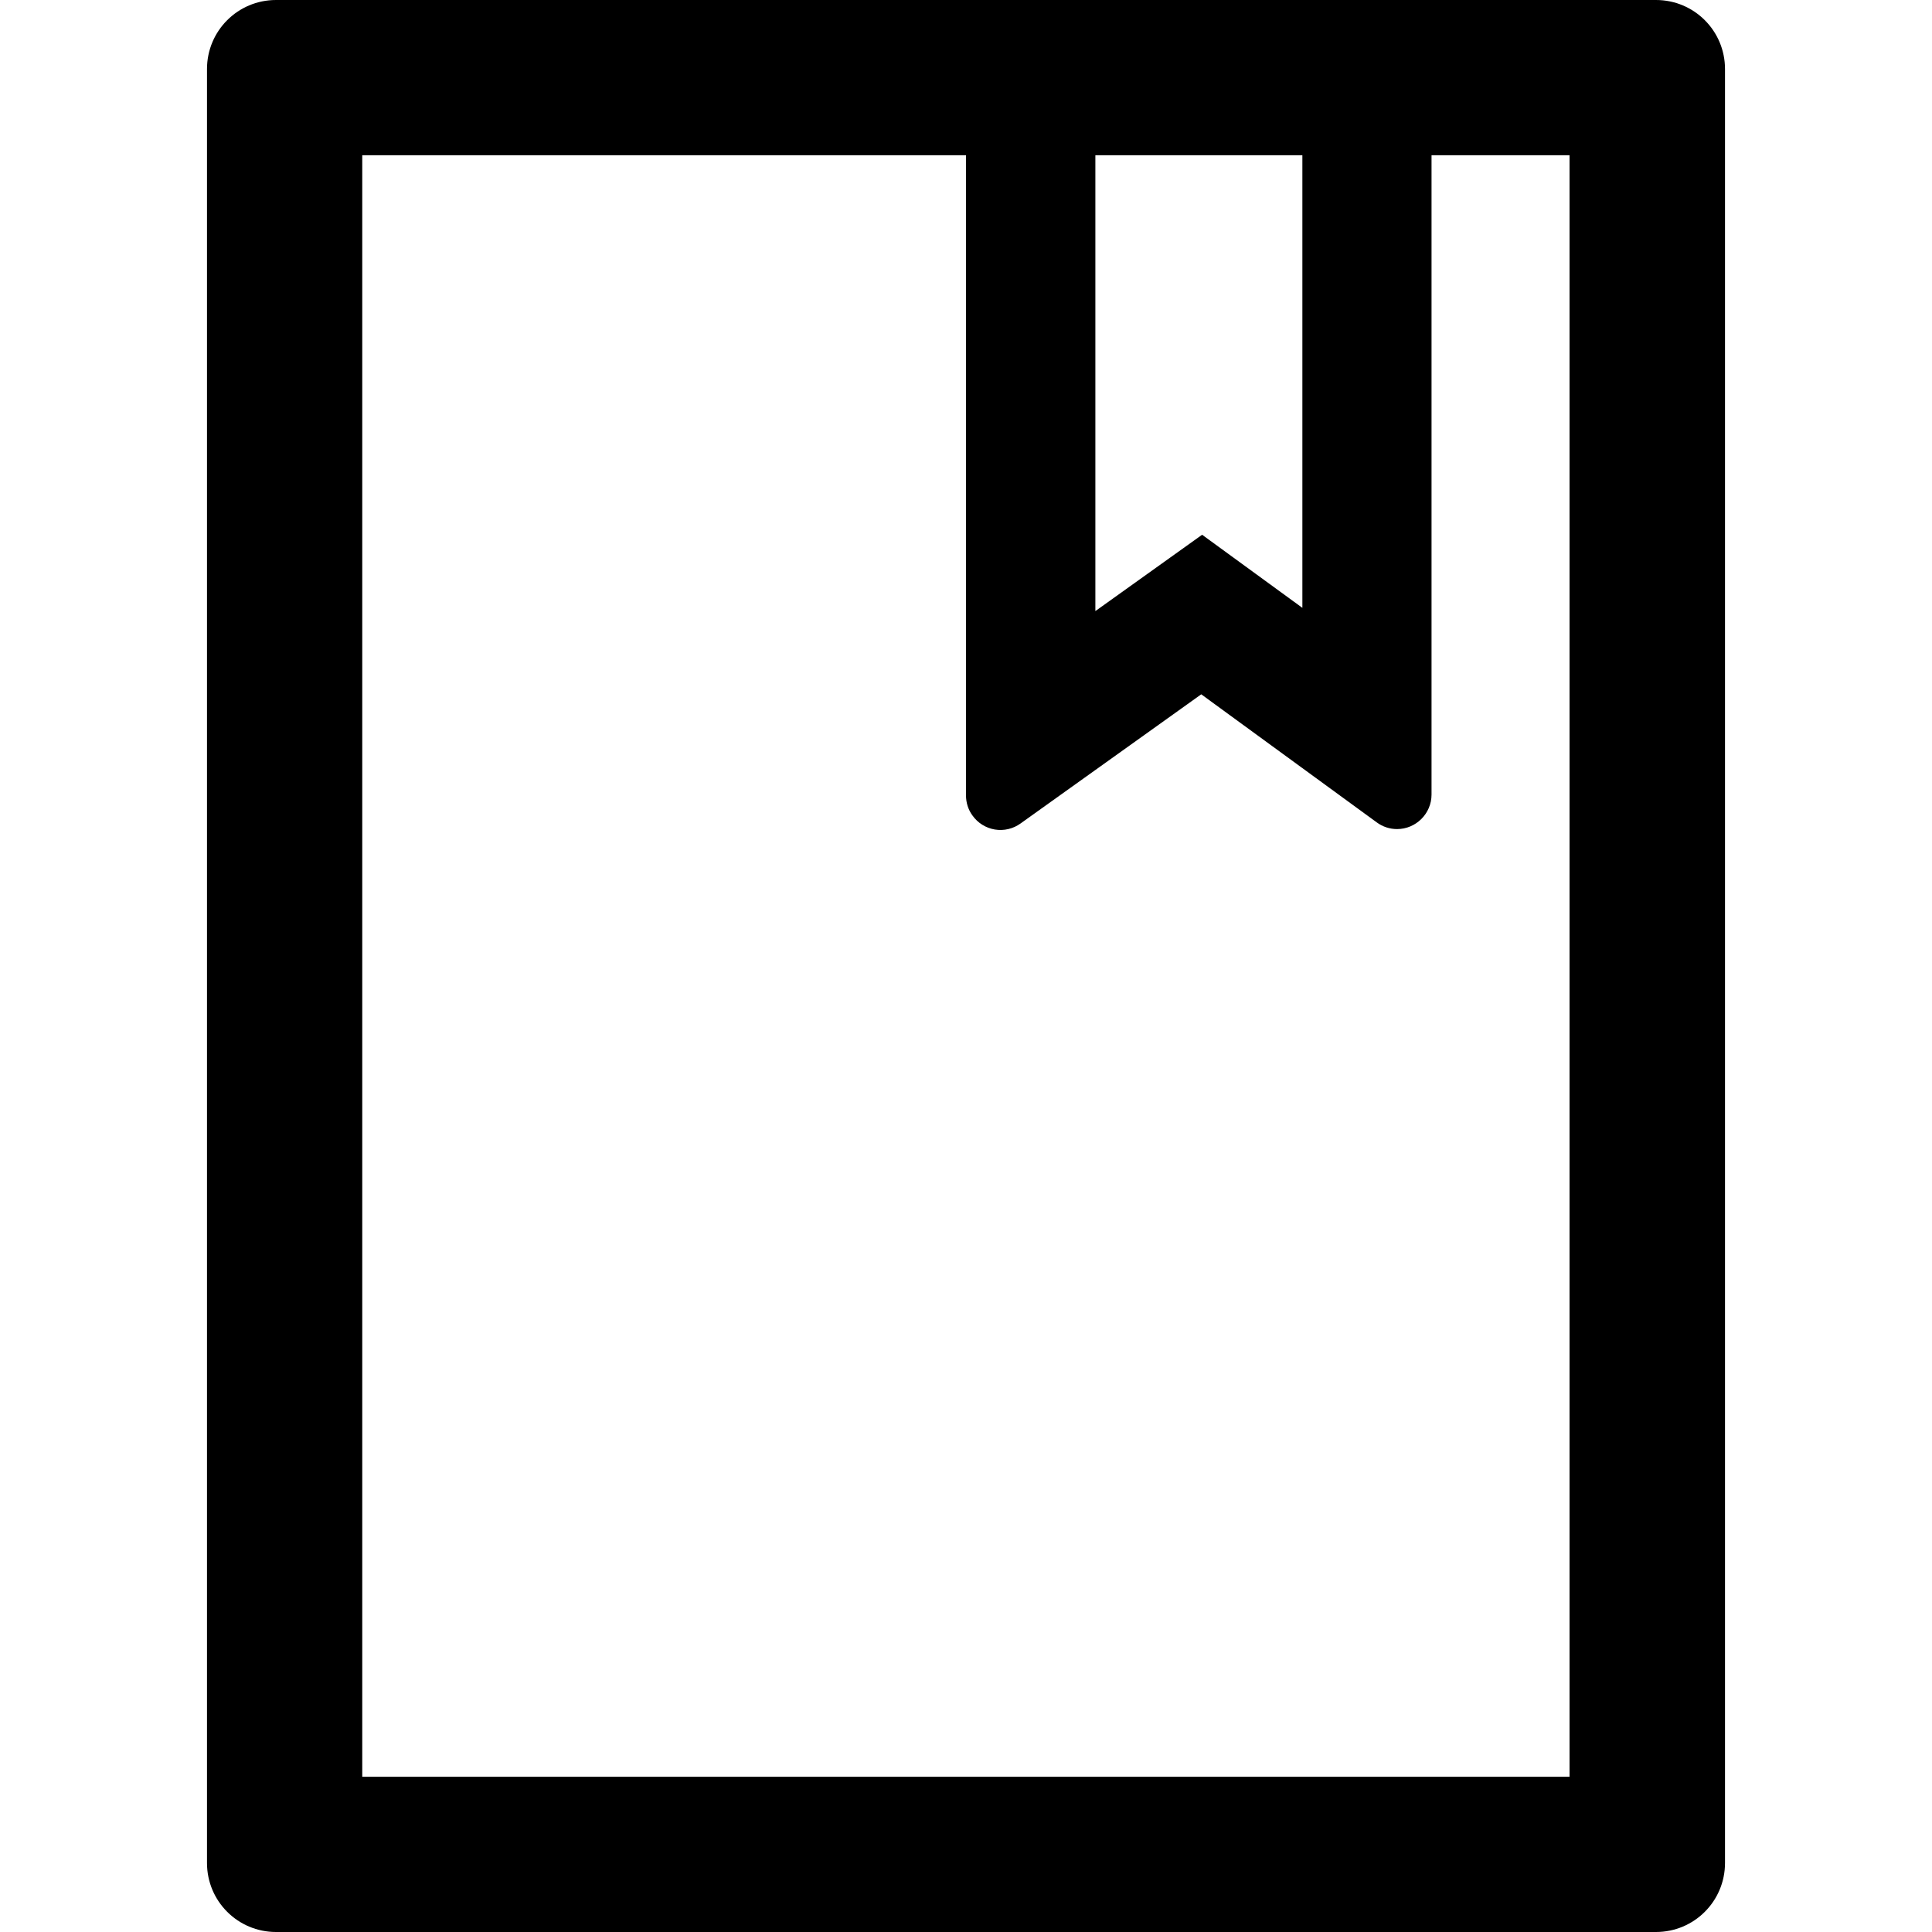
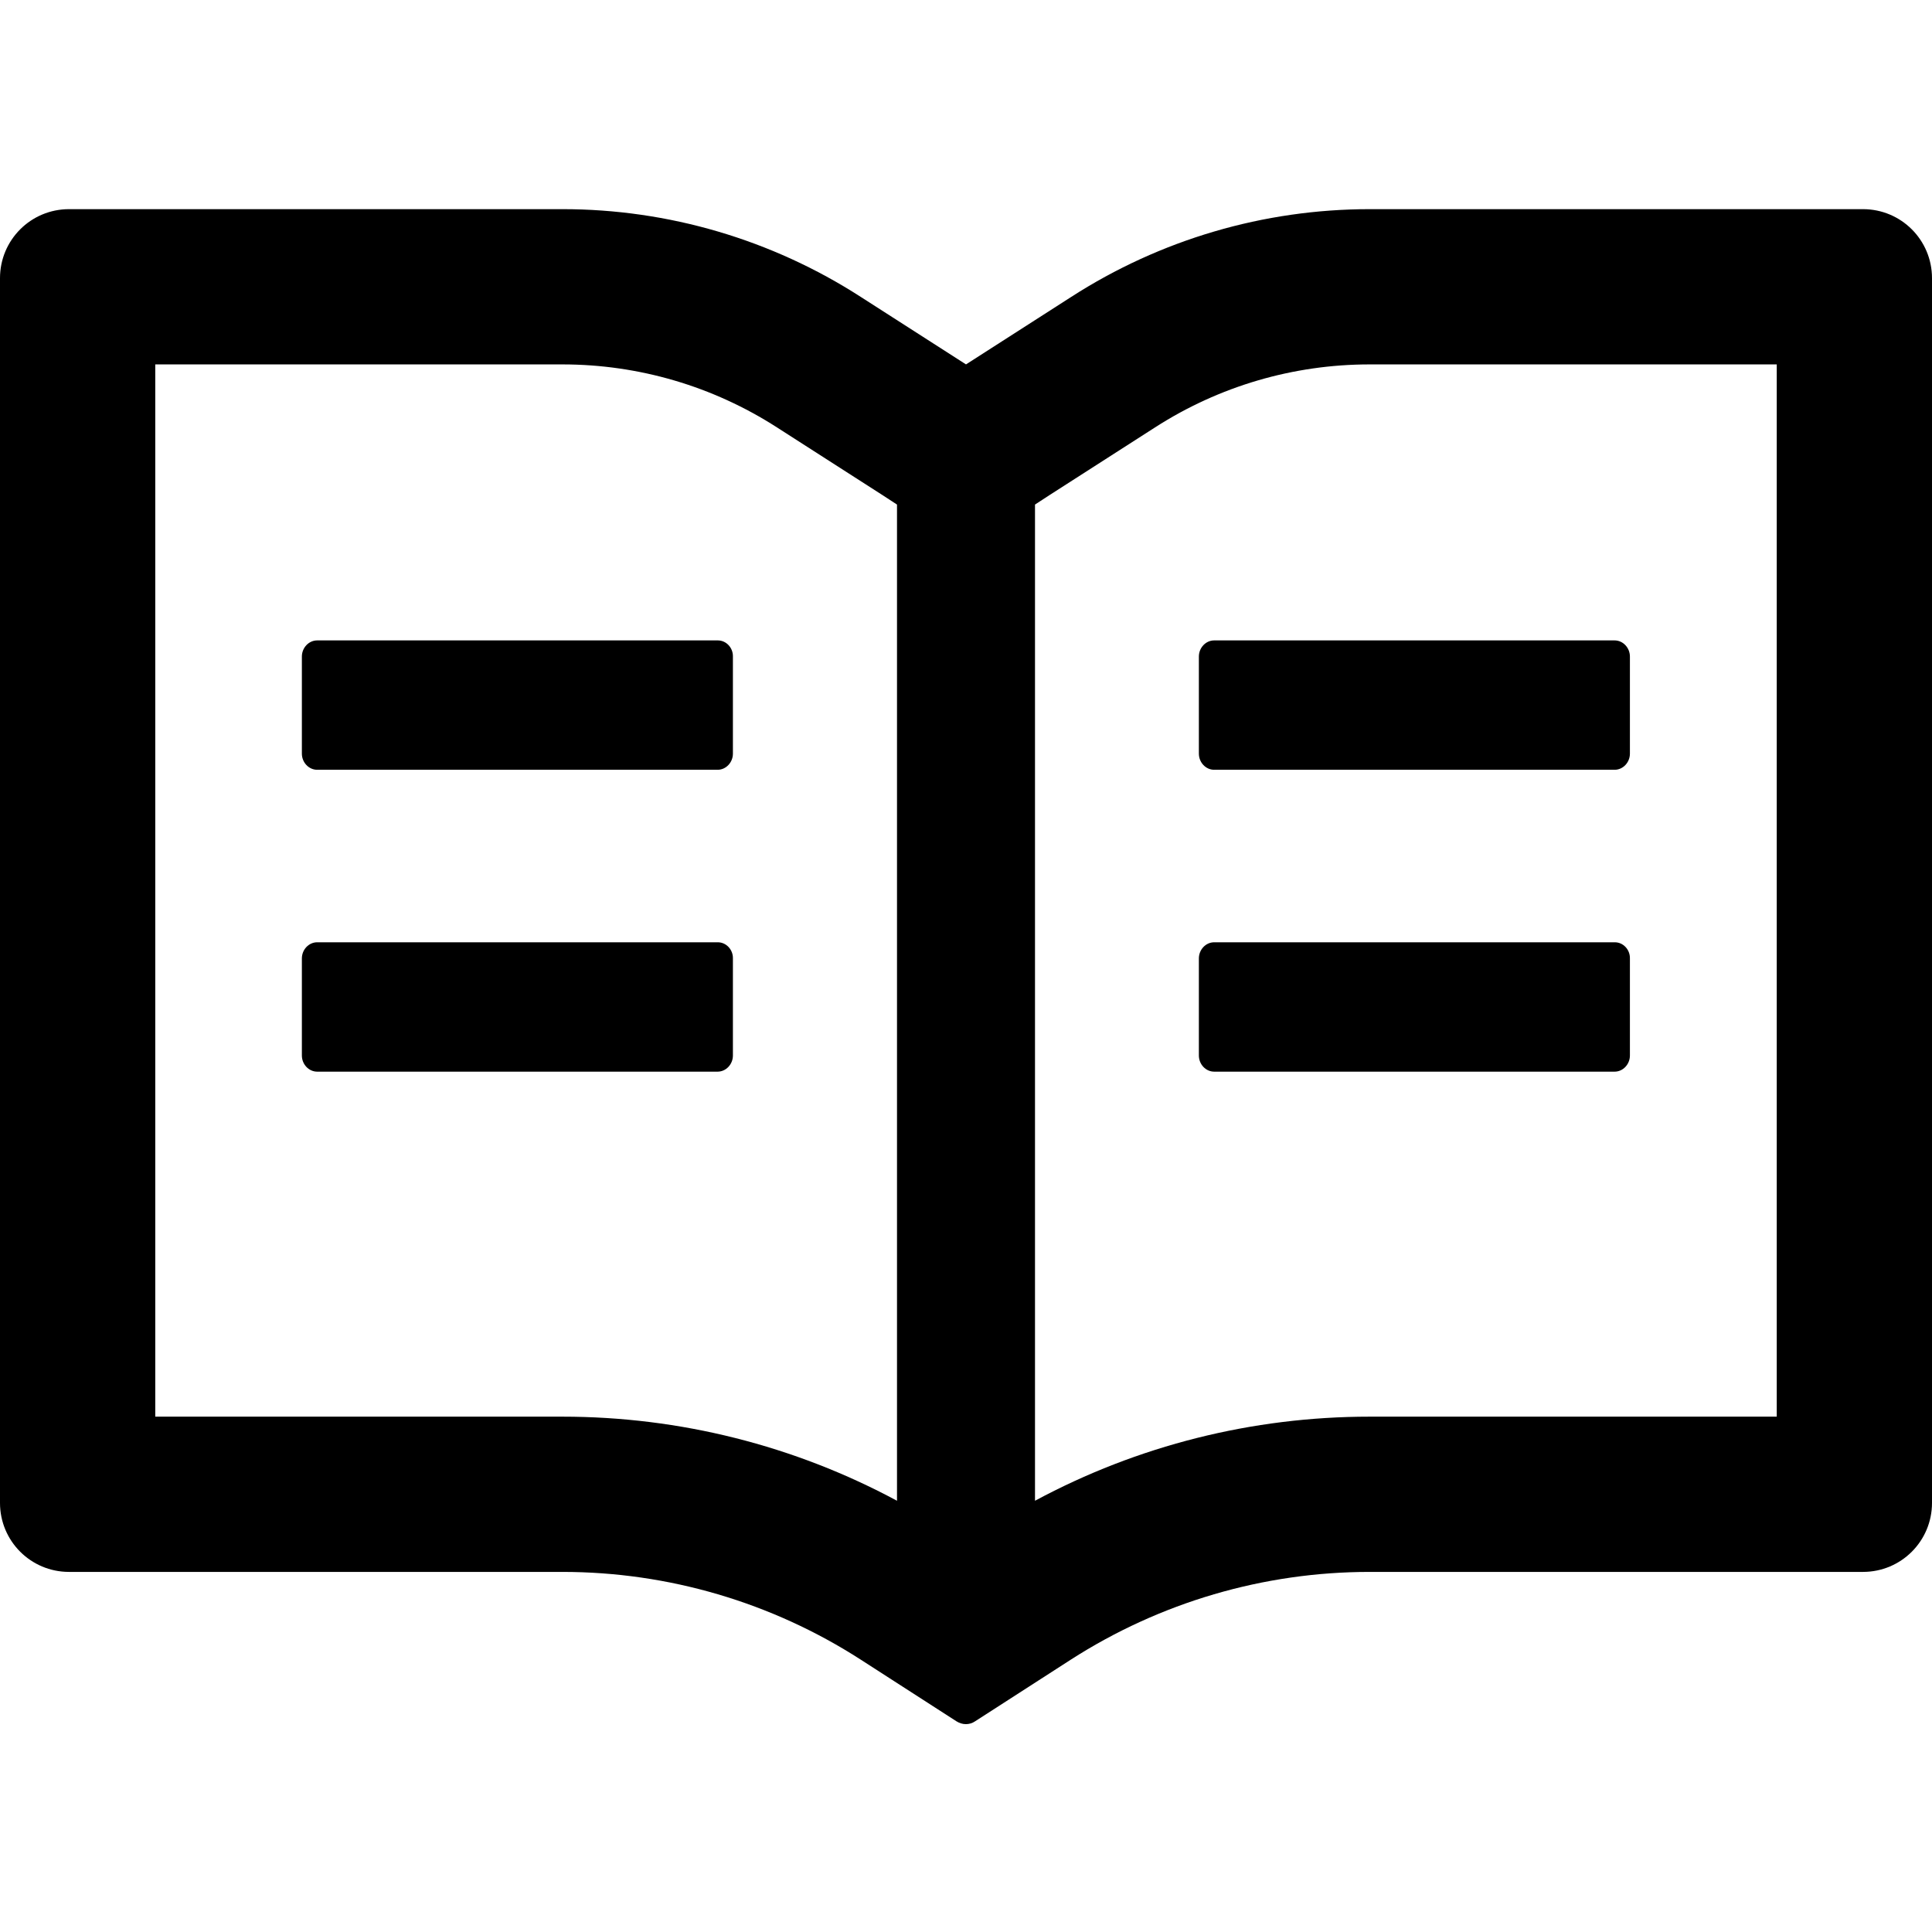
<svg viewBox="64 64 896 896" focusable="false">
-   <path d="M832 64H192c-17.7 0-32 14.3-32 32v832c0 17.7 14.3 32 32 32h640c17.7 0 32-14.3 32-32V96c0-17.7-14.3-32-32-32zm-260 72h96v209.9L621.5 312 572 347.4V136zm220 752H232V136h280v296.9c0 3.3 1 6.6 3 9.3a15.9 15.9 0 0022.3 3.7l83.8-59.9 81.4 59.4c2.7 2 6 3.1 9.4 3.1 8.8 0 16-7.2 16-16V136h64v752z" />
+   <path d="M928 161H699.2c-49.1 0-97.1 14.1-138.4 40.7L512 233l-48.8-31.3A255.2 255.2 0 00324.8 161H96c-17.7 0-32 14.3-32 32v568c0 17.7 14.3 32 32 32h228.8c49.1 0 97.1 14.1 138.4 40.7l44.4 28.6c1.3.8 2.8 1.3 4.3 1.3s3-.4 4.3-1.3l44.4-28.6C602 807.1 650.1 793 699.2 793H928c17.7 0 32-14.3 32-32V193c0-17.7-14.3-32-32-32zM324.8 721H136V233h188.8c35.4 0 69.8 10.1 99.5 29.2l48.8 31.3 6.9 4.5v462c-47.6-25.6-100.8-39-155.2-39zm563.2 0H699.2c-54.4 0-107.6 13.4-155.2 39V298l6.9-4.5 48.8-31.3c29.7-19.1 64.1-29.2 99.5-29.2H888v488zM396.9 361H211.1c-3.9 0-7.1 3.4-7.1 7.5v45c0 4.1 3.2 7.5 7.1 7.5h185.7c3.9 0 7.1-3.4 7.1-7.5v-45c.1-4.1-3.1-7.5-7-7.5zm223.1 7.5v45c0 4.1 3.2 7.5 7.1 7.5h185.7c3.9 0 7.1-3.4 7.1-7.5v-45c0-4.1-3.2-7.5-7.1-7.5H627.1c-3.9 0-7.1 3.4-7.1 7.5zM396.9 501H211.1c-3.9 0-7.1 3.4-7.1 7.5v45c0 4.1 3.2 7.5 7.1 7.5h185.7c3.9 0 7.1-3.4 7.1-7.5v-45c.1-4.1-3.1-7.5-7-7.5zm416 0H627.1c-3.9 0-7.1 3.4-7.1 7.5v45c0 4.1 3.2 7.5 7.1 7.5h185.7c3.9 0 7.1-3.4 7.1-7.5v-45c.1-4.1-3.1-7.5-7-7.5z" />
</svg>
